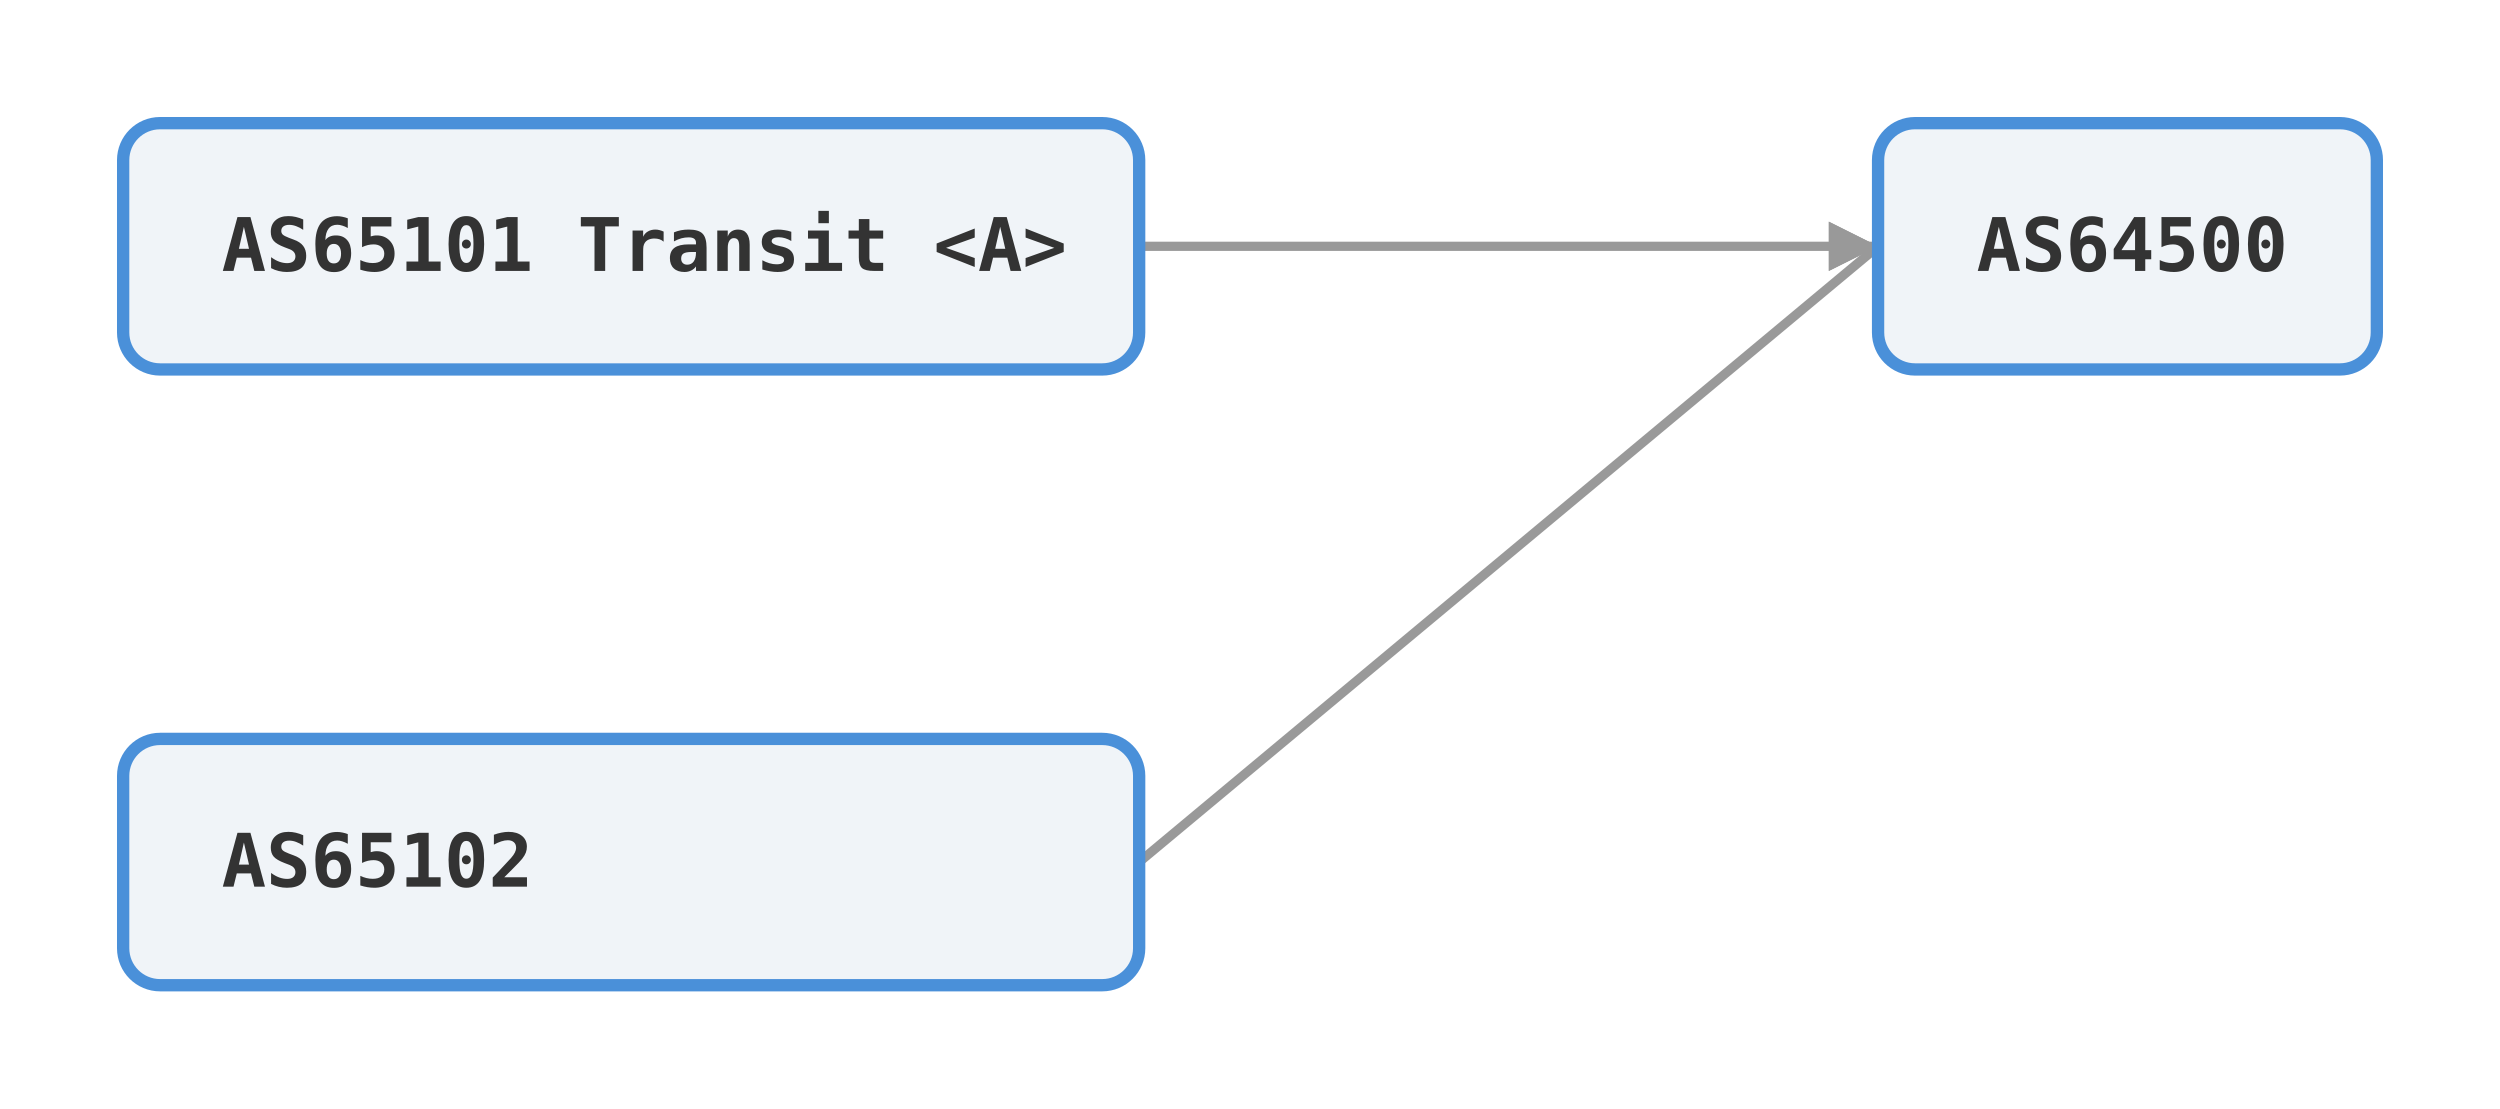
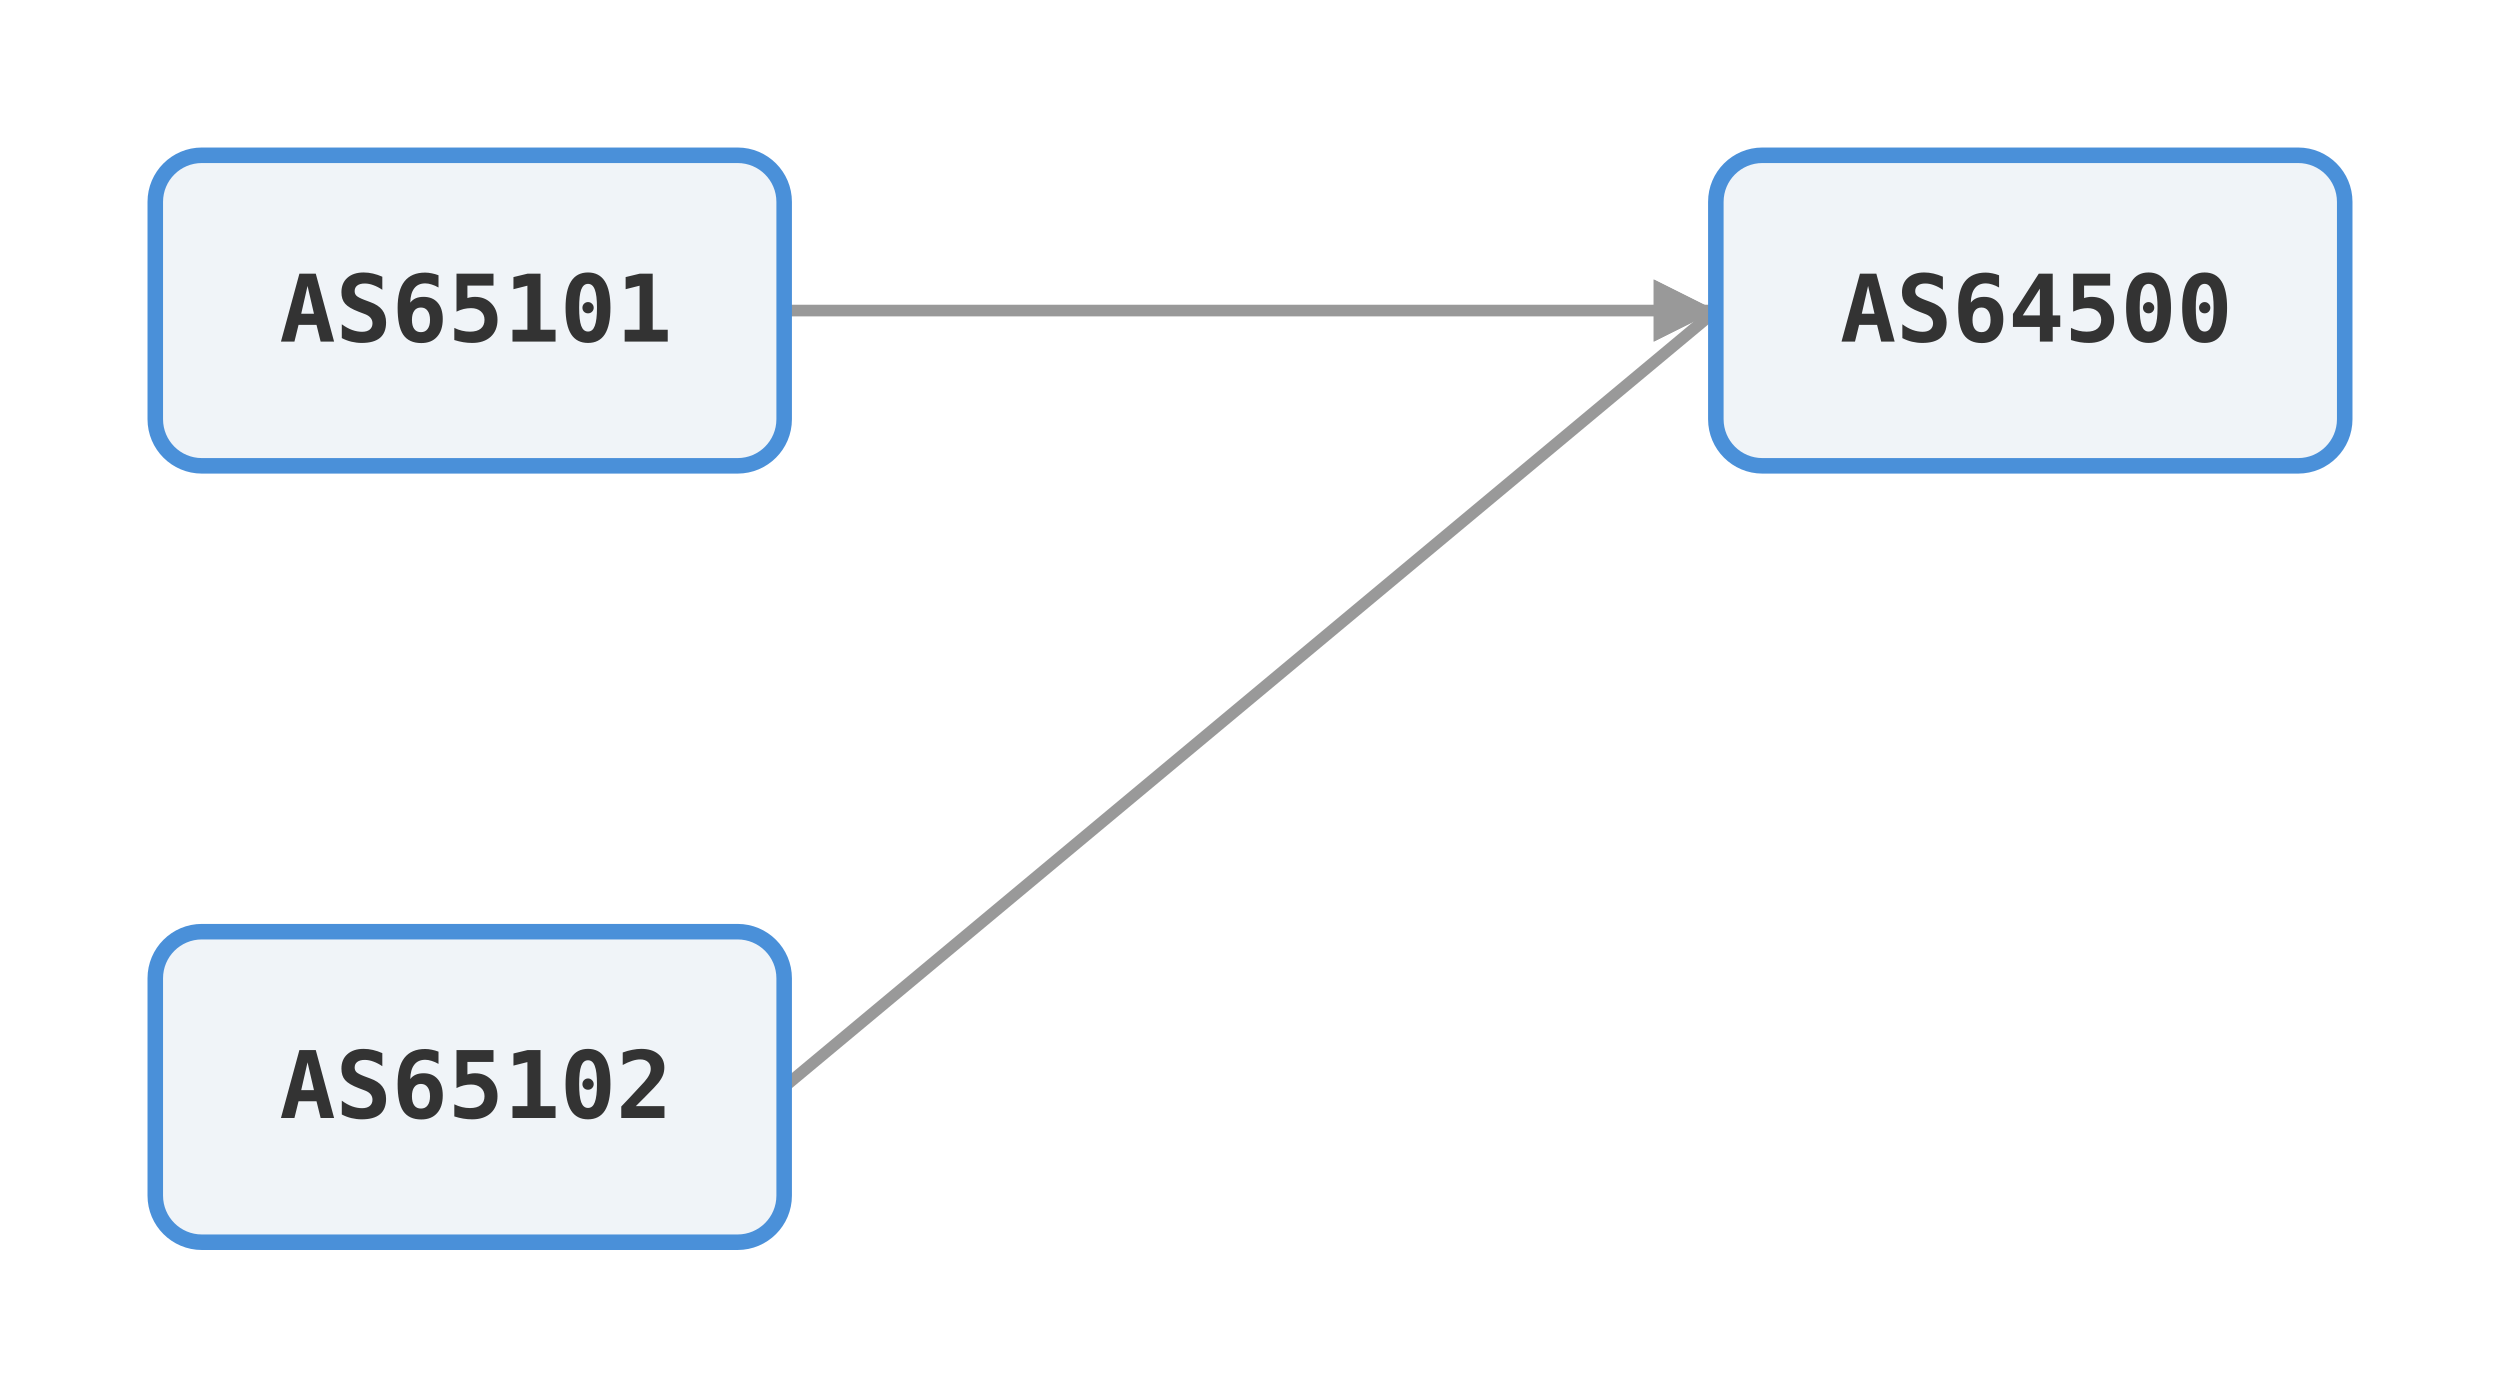
- <svg xmlns="http://www.w3.org/2000/svg" width="406" height="180" viewBox="0 0 406 180">
+ <svg xmlns="http://www.w3.org/2000/svg" width="322" height="180" viewBox="0 0 322 180">
  <style>
.node rect { fill: var(--node-fill, #f0f4f8); stroke: var(--node-stroke, #4a90d9); stroke-width: 2; rx: 6; }
.node rect:hover { fill: var(--node-fill-hover, #dce8f5); stroke: var(--node-stroke-hover, #2a6cb8); }
.node text { font-family: monospace; font-size: 12px; fill: var(--node-text, #333); }
.node .asn { font-weight: bold; }
.edge line { stroke: var(--edge-stroke, #999); stroke-width: 1.5; }
.edge polygon { fill: var(--edge-stroke, #999); }
</style>
  <g class="edge">
-     <line x1="185" y1="40" x2="305" y2="40" />
-     <polygon points="305,40 297,36 297,44" />
+     <line x1="101" y1="40" x2="221" y2="40" />
+     <polygon points="221,40 213,36 213,44" />
  </g>
  <g class="edge">
-     <line x1="185" y1="140" x2="305" y2="40" />
-     <polygon points="305,40 297,36 297,44" />
+     <line x1="101" y1="140" x2="221" y2="40" />
+     <polygon points="221,40 213,36 213,44" />
  </g>
  <g class="node">
-     <rect x="20" y="20" width="165" height="40" />
-     <text x="36" y="44" class="asn">AS65101 Transit &lt;A&gt;</text>
+     <rect x="20" y="20" width="81" height="40" />
+     <text x="36" y="44" class="asn">AS65101</text>
  </g>
  <g class="node">
-     <rect x="20" y="120" width="165" height="40" />
+     <rect x="20" y="120" width="81" height="40" />
    <text x="36" y="144" class="asn">AS65102</text>
  </g>
  <g class="node">
-     <rect x="305" y="20" width="81" height="40" />
-     <text x="321" y="44" class="asn">AS64500</text>
+     <rect x="221" y="20" width="81" height="40" />
+     <text x="237" y="44" class="asn">AS64500</text>
  </g>
</svg>
